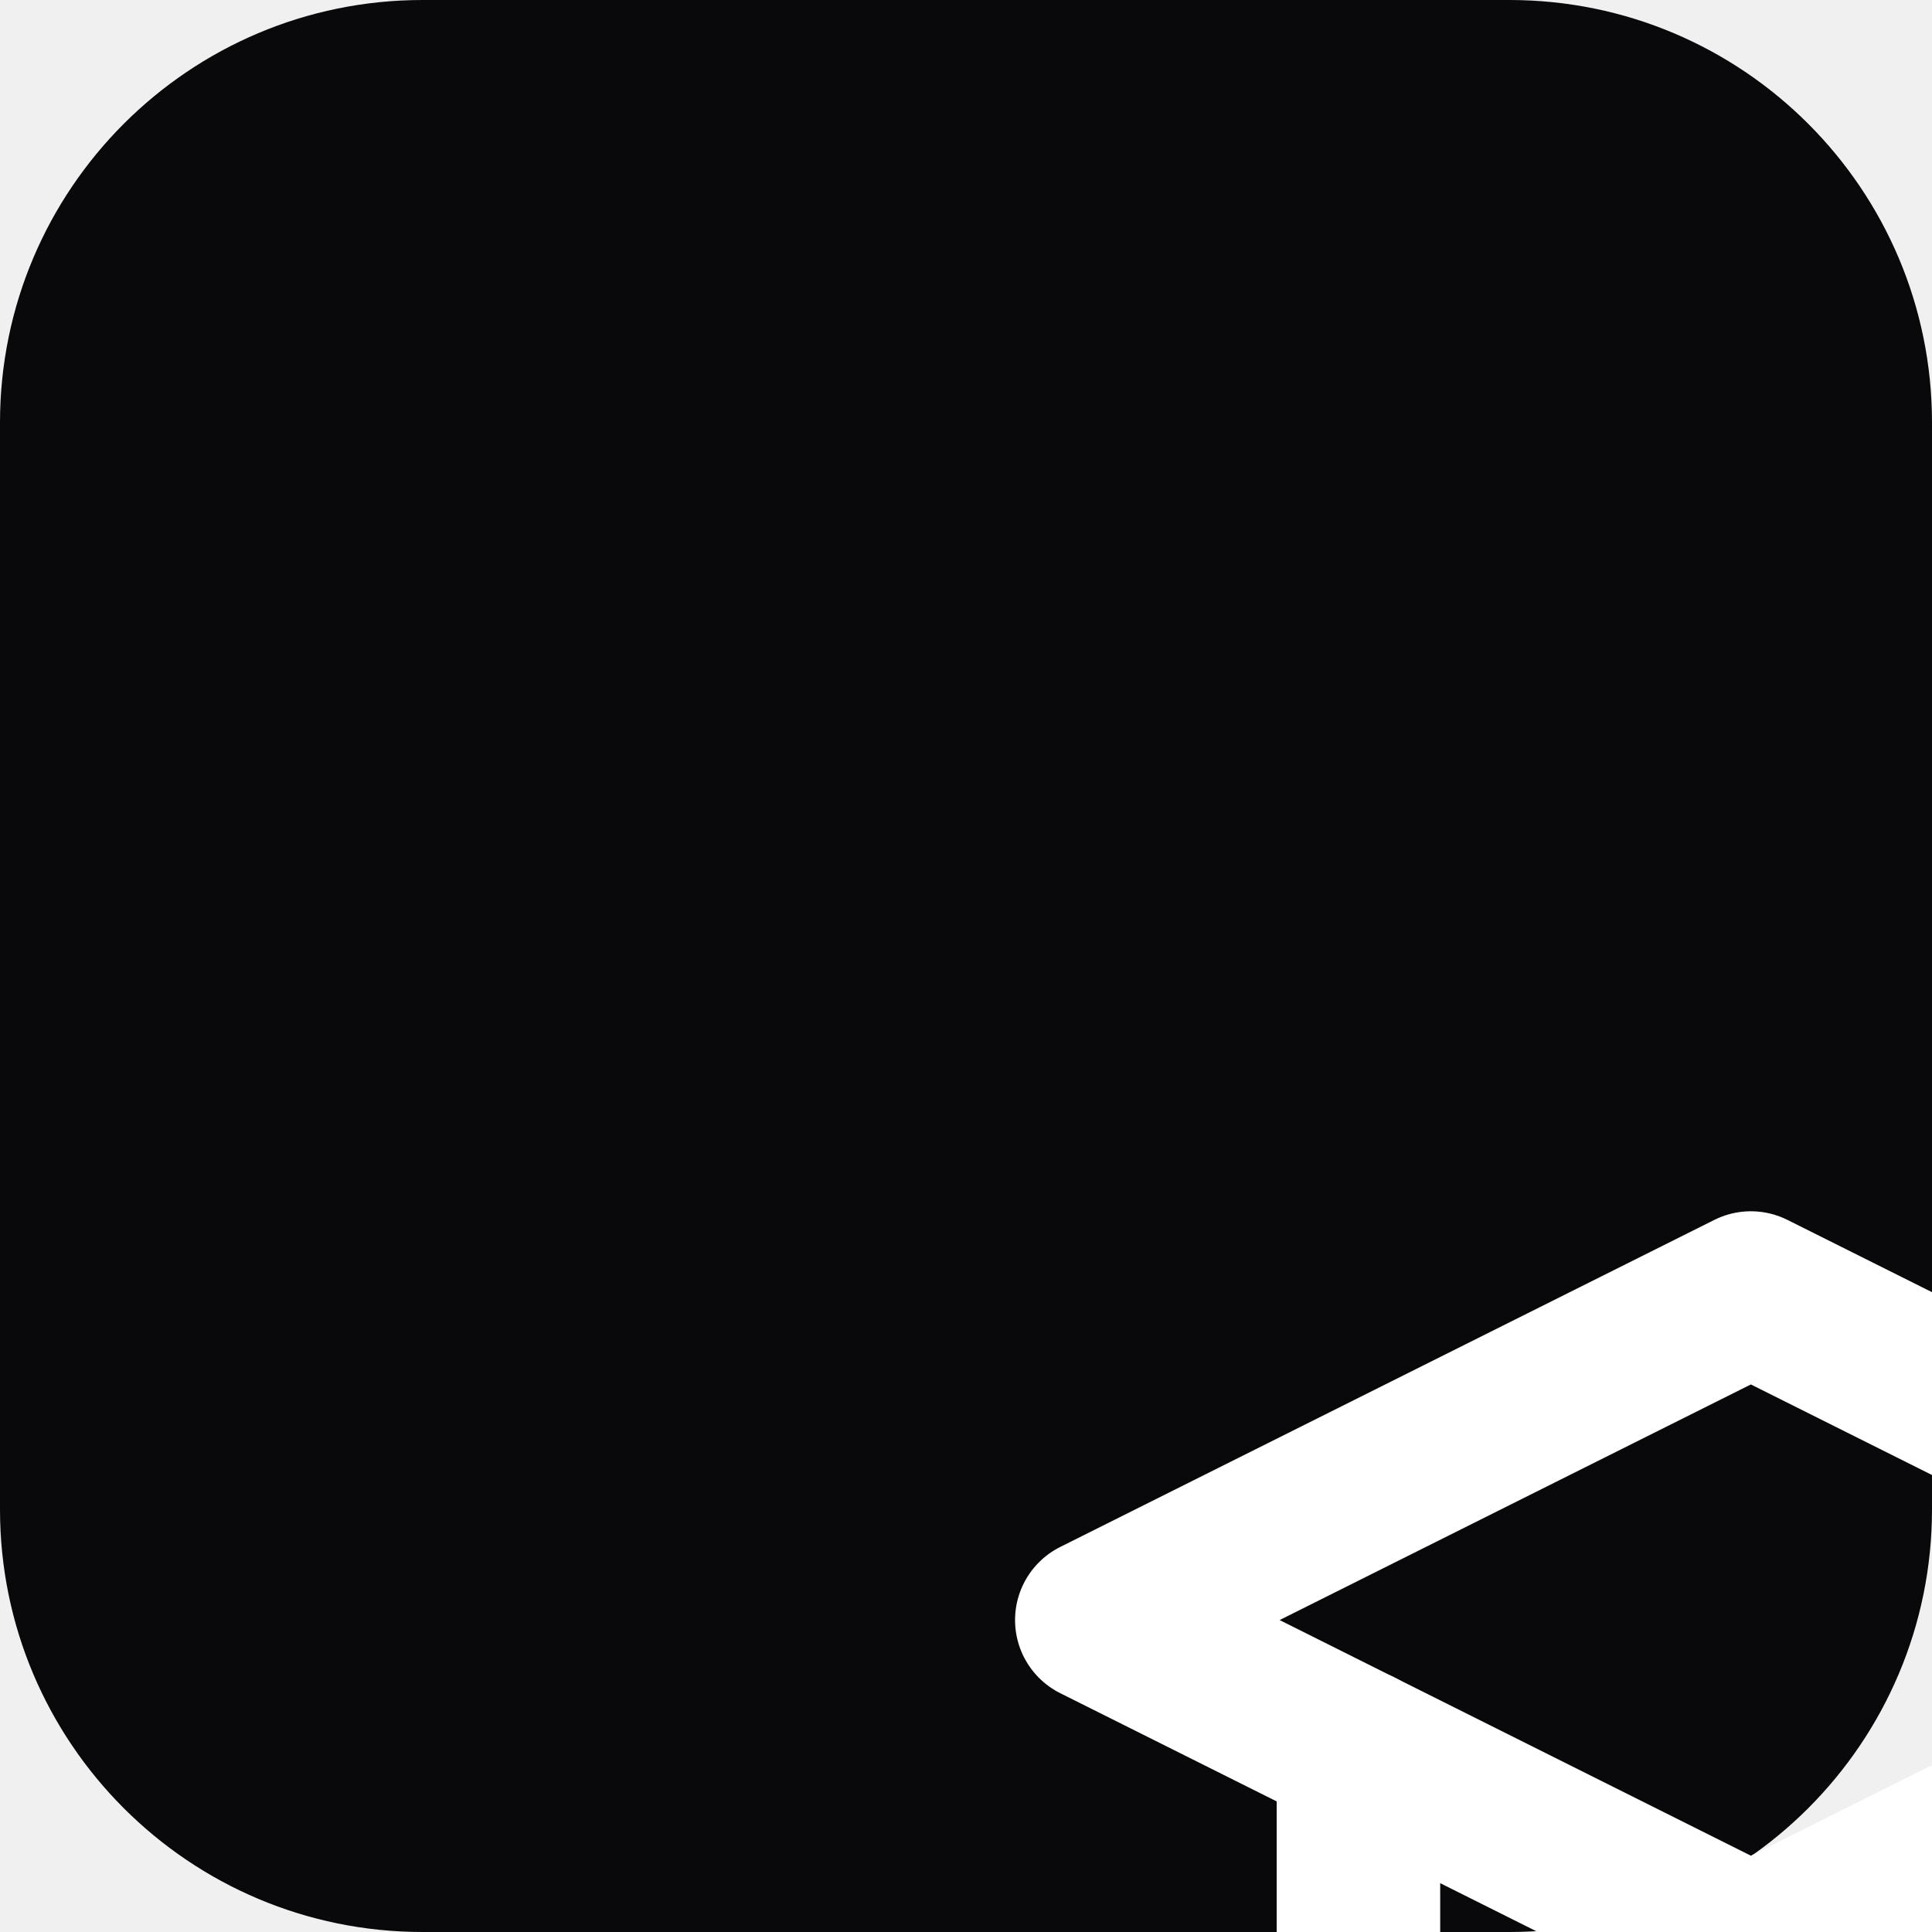
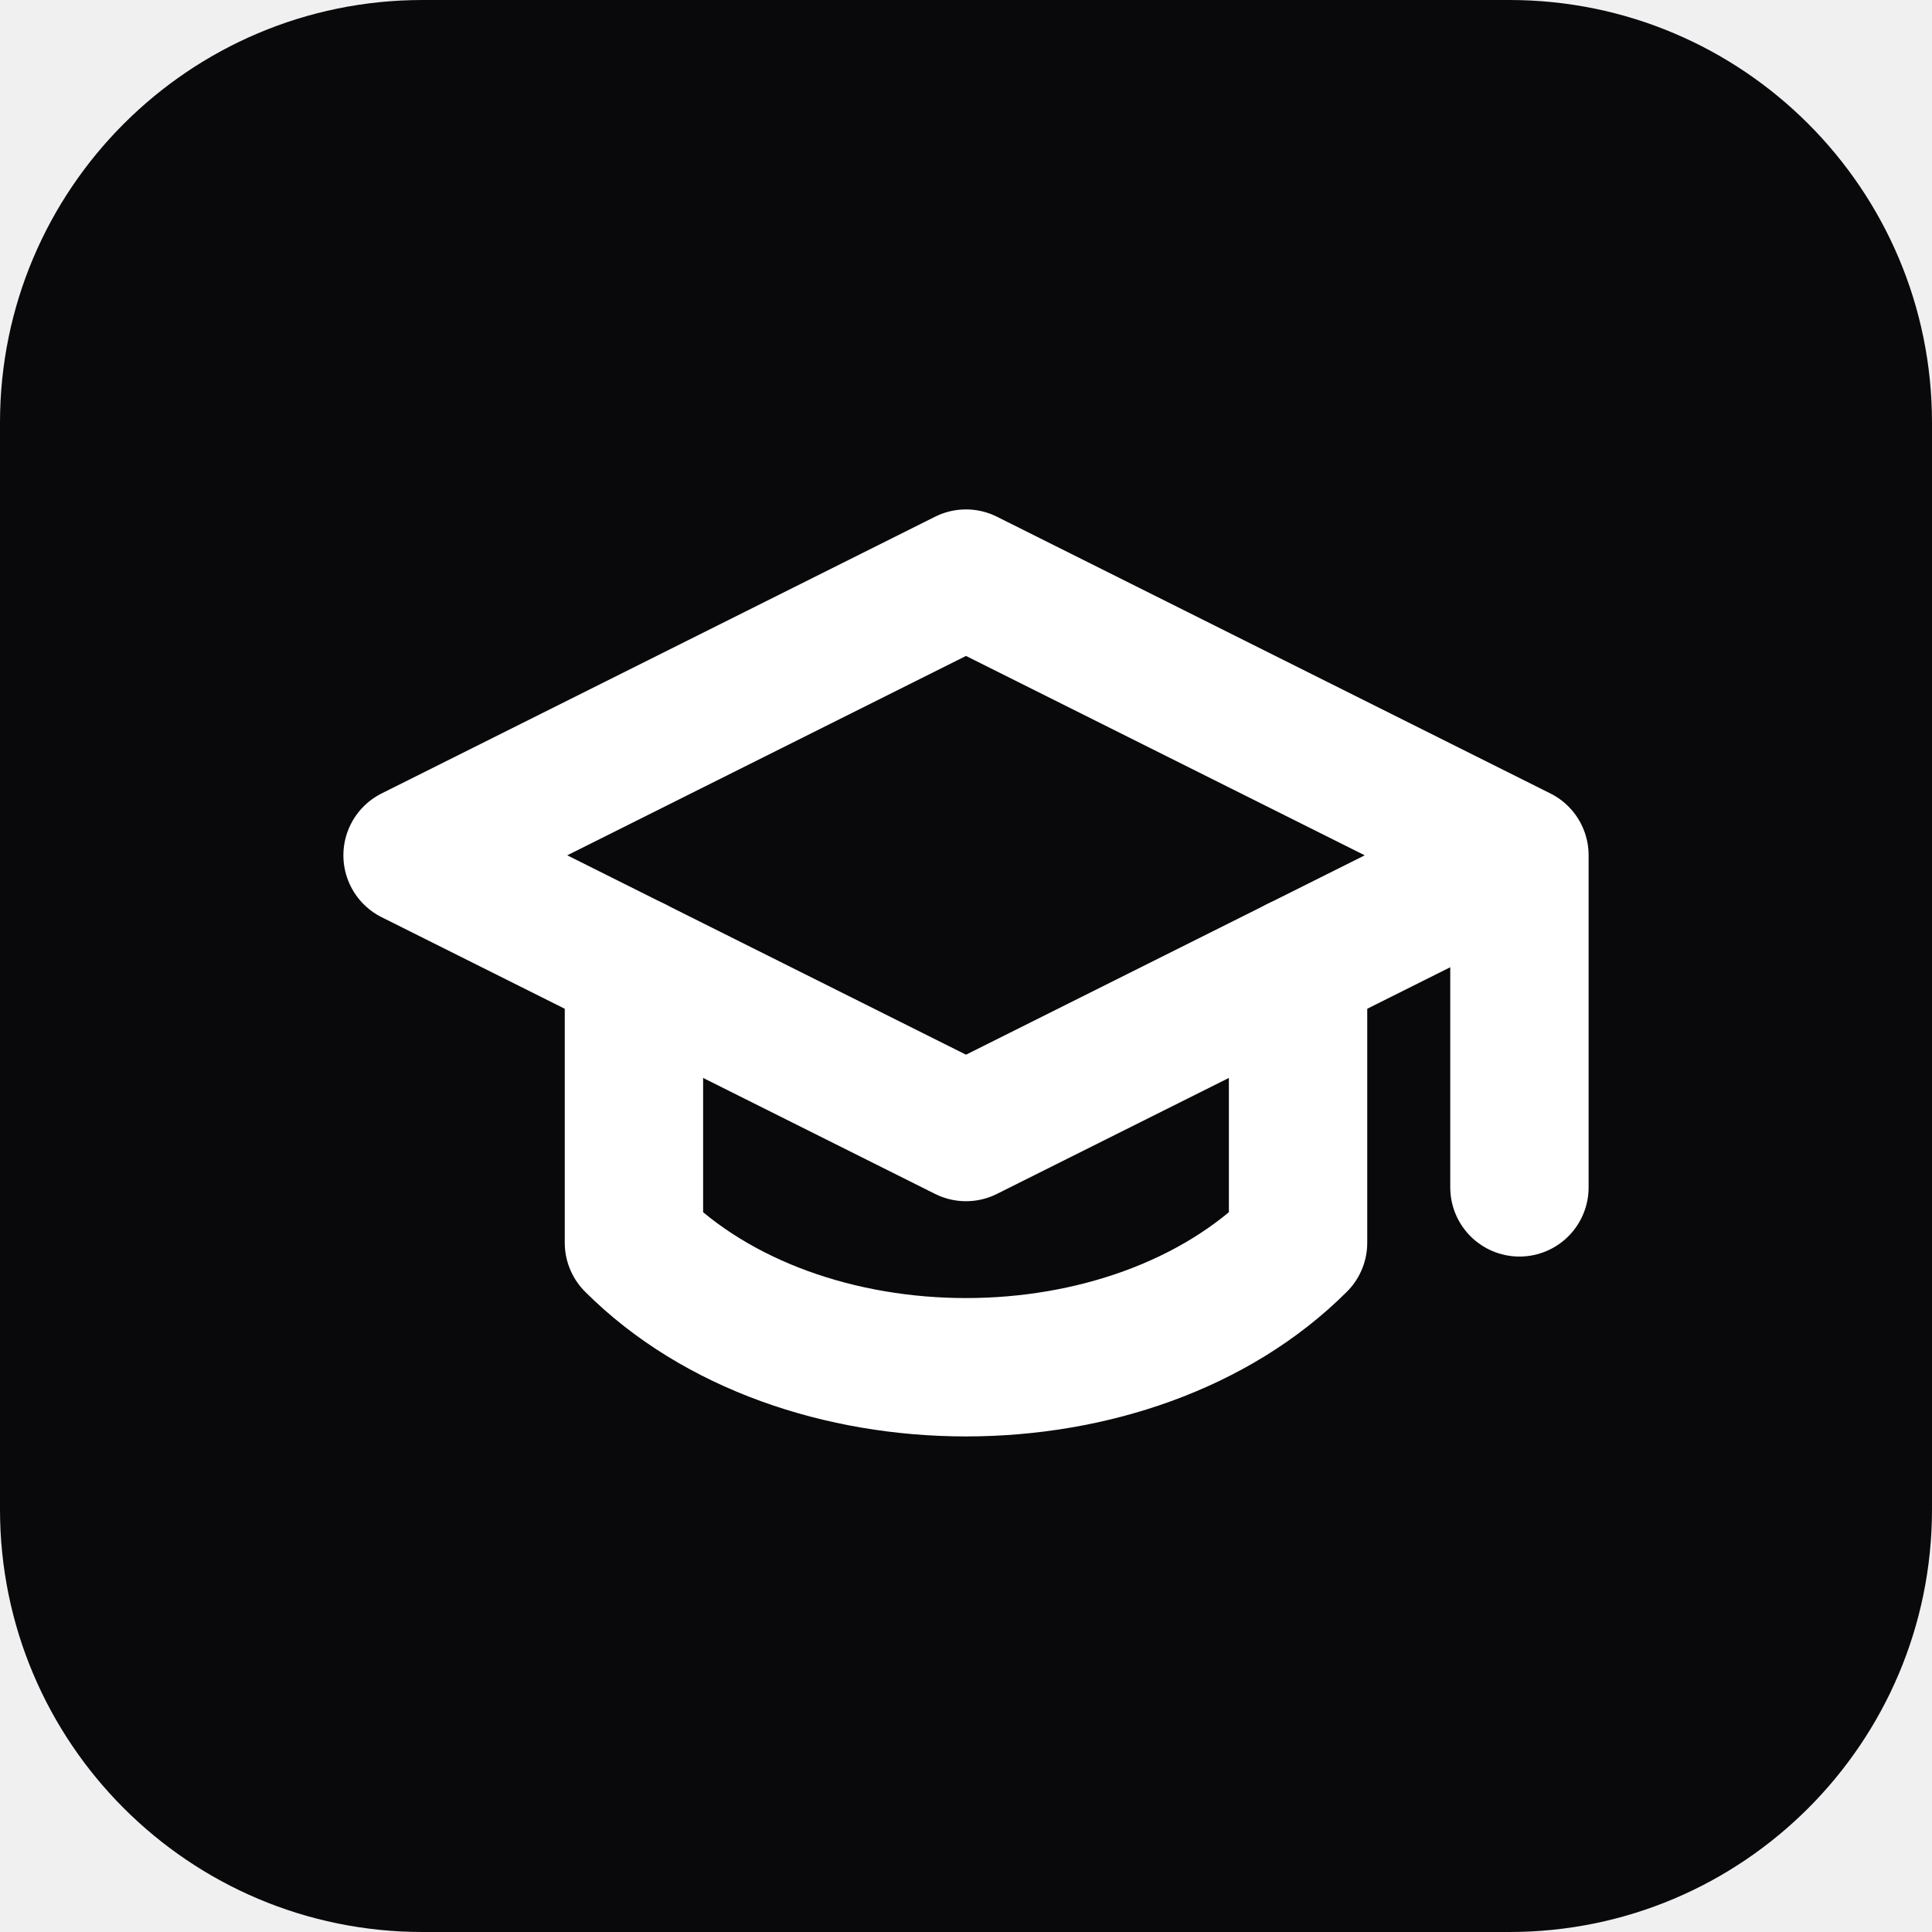
<svg xmlns="http://www.w3.org/2000/svg" viewBox="0 0 192 192" width="192" height="192">
  <rect width="192" height="192" rx="42" fill="#09090b" />
-   <g transform="translate(96, 96) scale(6.5)" fill="none" stroke="#ffffff" stroke-width="2.5" stroke-linecap="round" stroke-linejoin="round">
-     <path d="M22 10v6M2 10l10-5 10 5-10 5z" />
-     <path d="M6 12v5c3 3 9 3 12 0v-5" />
+   <g transform="translate(96, 96)">
+     <g transform="scale(5.5)">
+       <g transform="translate(-12, -12)">
+         <path d="M22 10v6M2 10l10-5 10 5-10 5z" fill="none" stroke="#ffffff" stroke-width="2.5" stroke-linecap="round" stroke-linejoin="round" />
+         <path d="M6 12v5c3 3 9 3 12 0v-5" fill="none" stroke="#ffffff" stroke-width="2.5" stroke-linecap="round" stroke-linejoin="round" />
+       </g>
+     </g>
  </g>
</svg>
